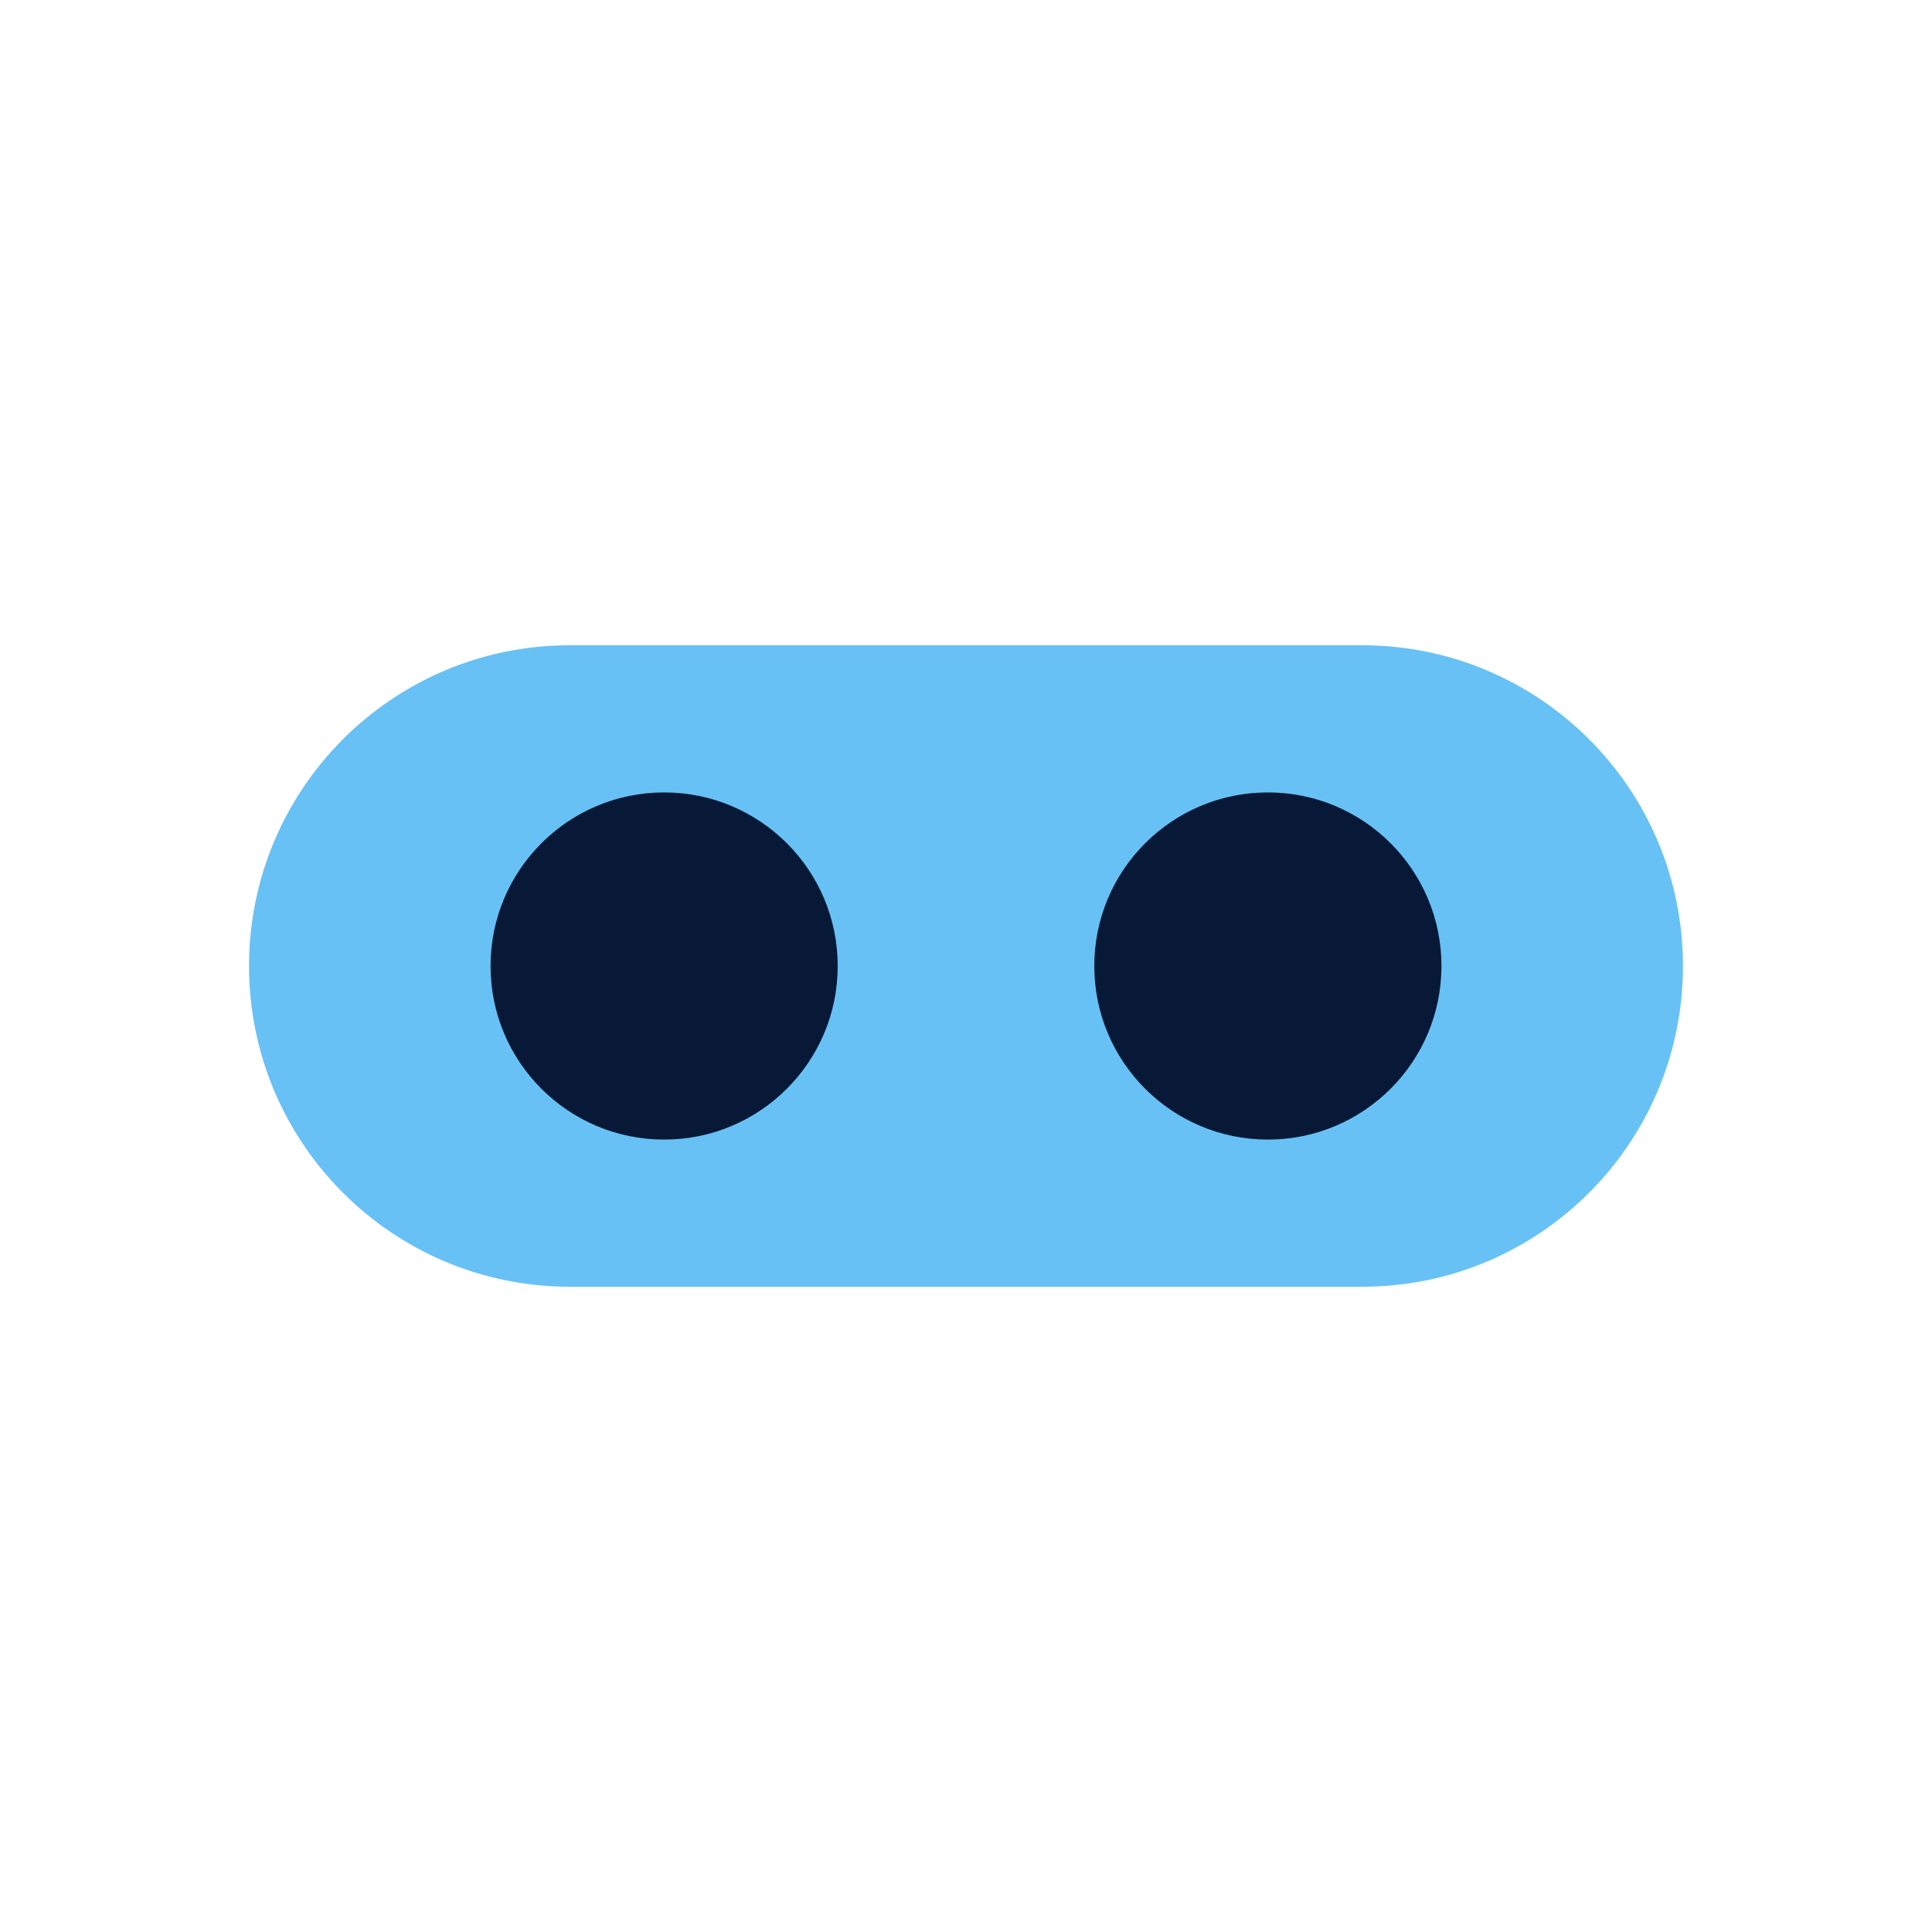
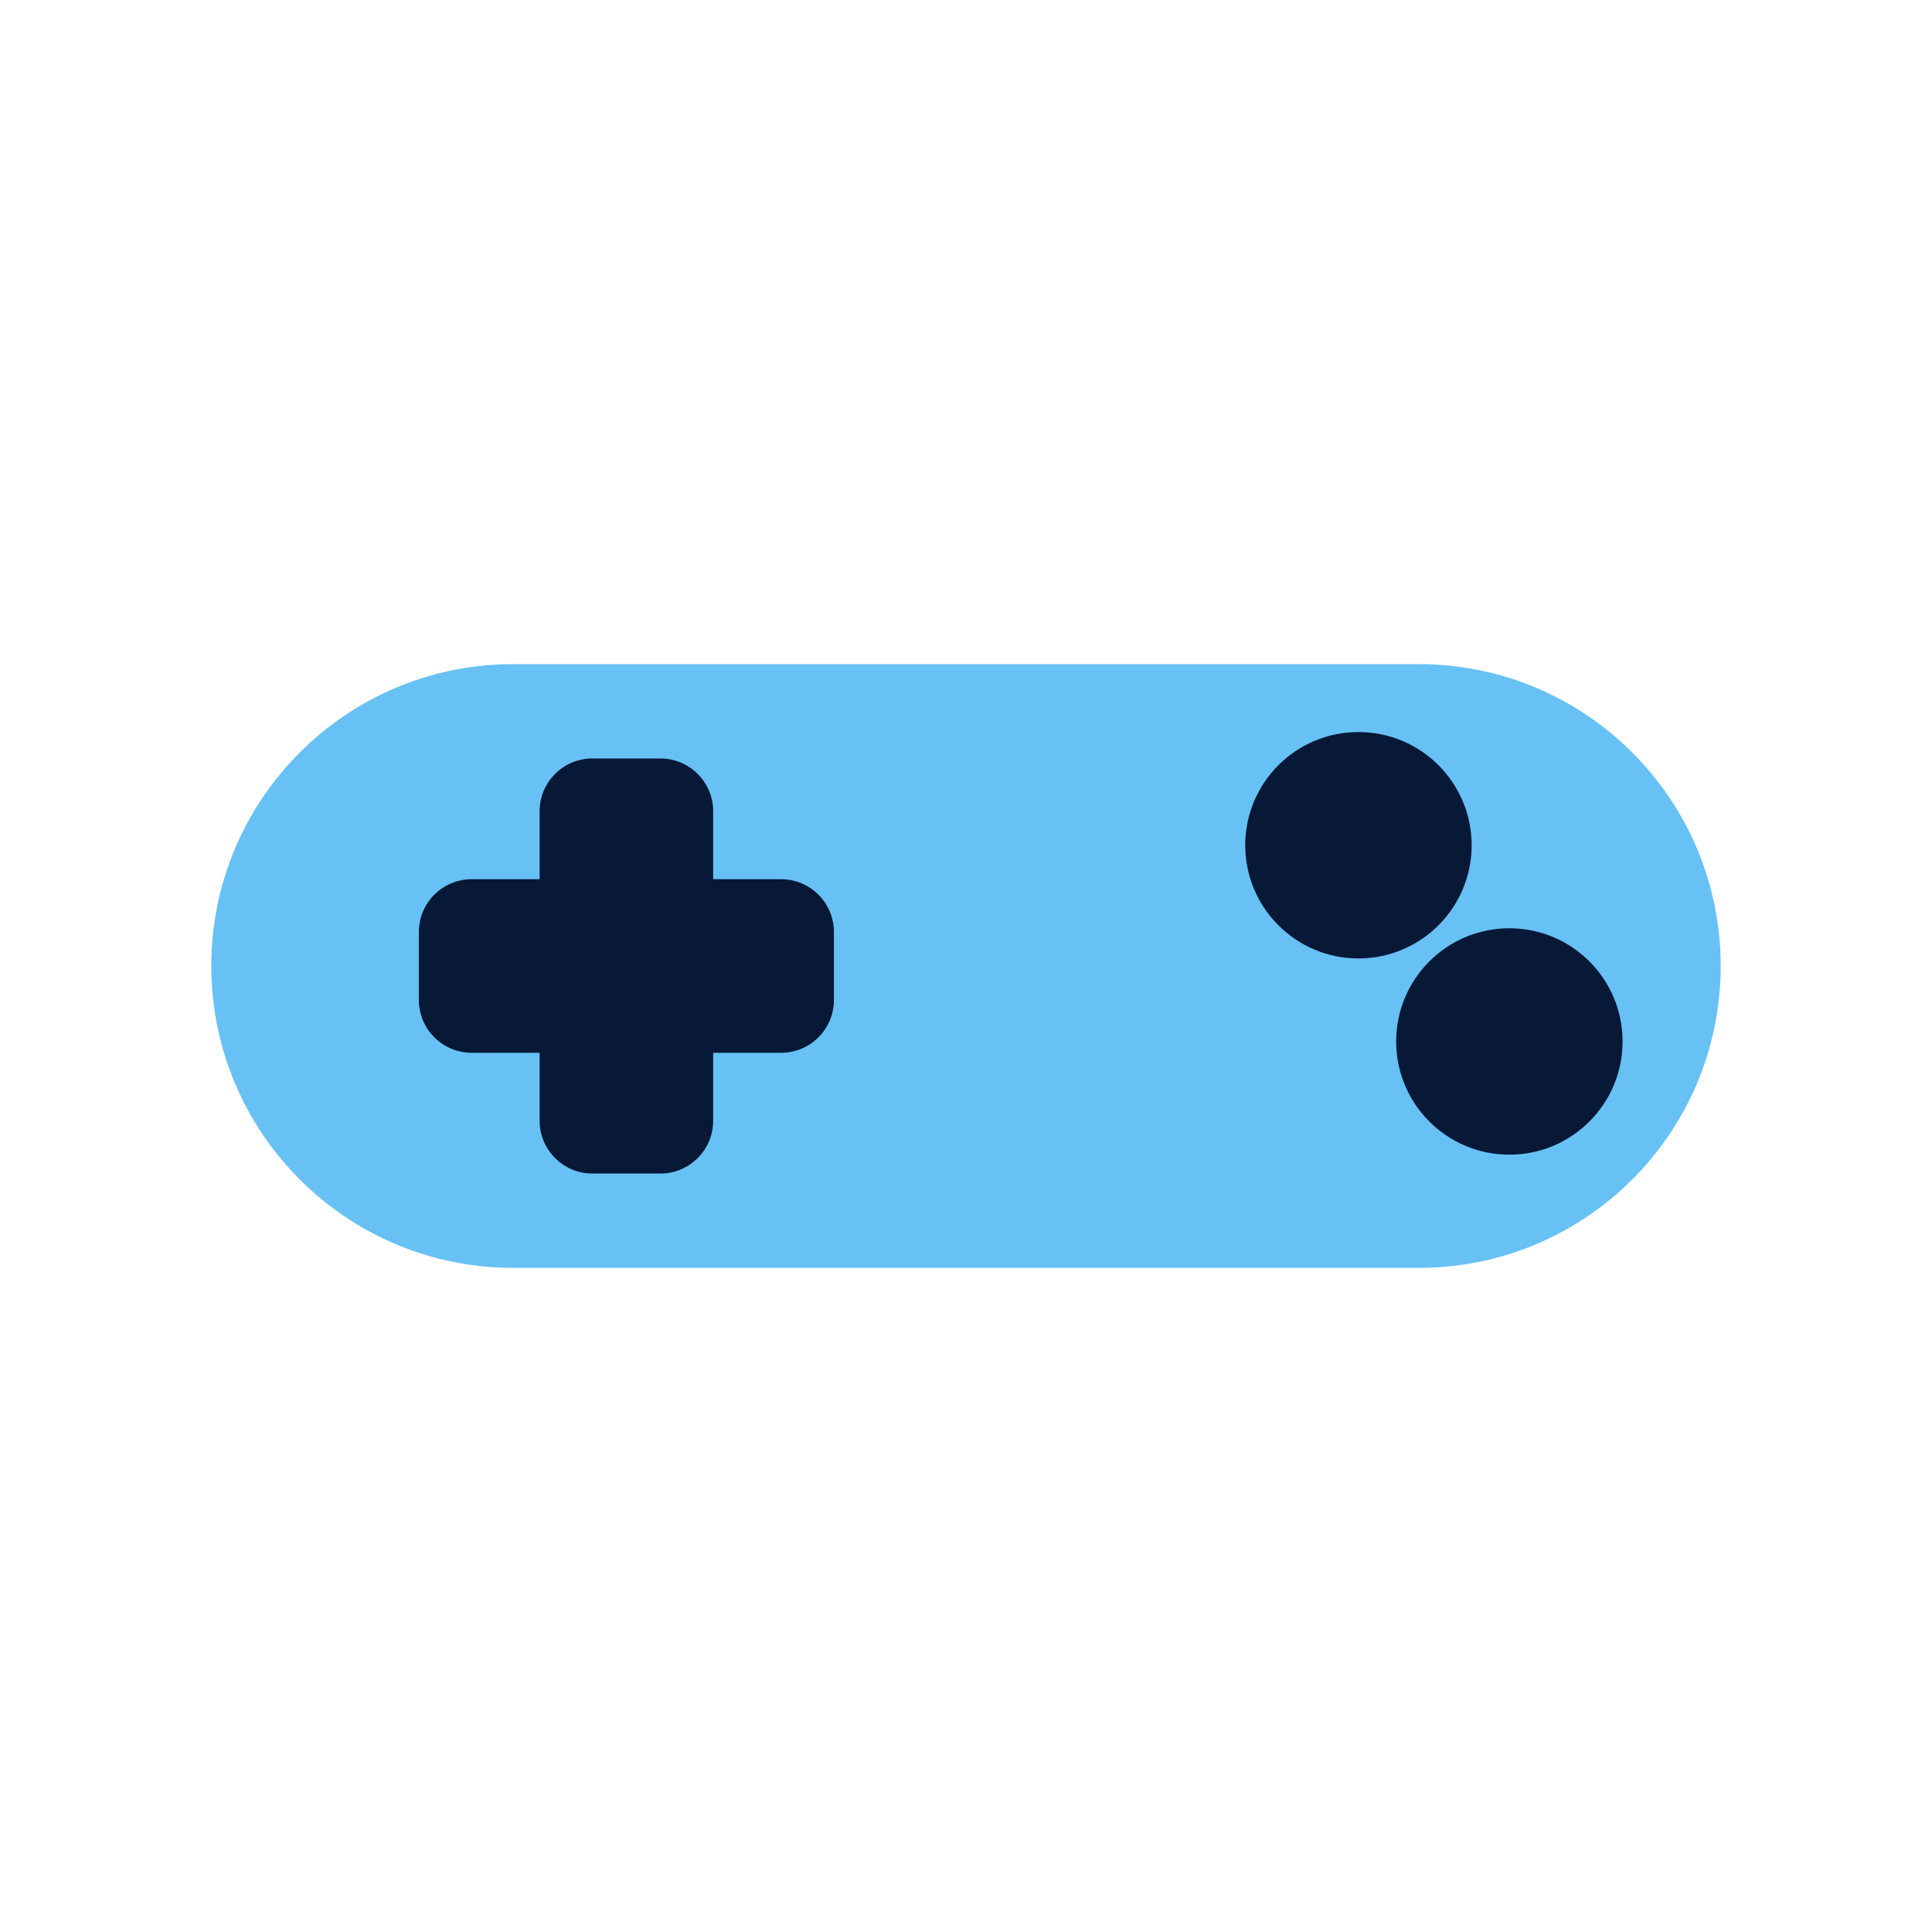
<svg xmlns="http://www.w3.org/2000/svg" width="512" height="512" viewBox="0 0 512 512">
-   <rect x="66" y="171" width="380" height="170" rx="85" fill="#67c1f5" />
-   <circle cx="176" cy="256" r="46" fill="#071937" />
-   <circle cx="336" cy="256" r="46" fill="#071937" />
+   <rect x="56" y="176" width="400" height="160" rx="80" fill="#67c1f5" />
+   <rect x="111" y="233" width="110" height="46" rx="14" fill="#071937" />
+   <rect x="143" y="201" width="46" height="110" rx="14" fill="#071937" />
+   <circle cx="360" cy="224" r="30" fill="#071937" />
+   <circle cx="400" cy="276" r="30" fill="#071937" />
</svg>
